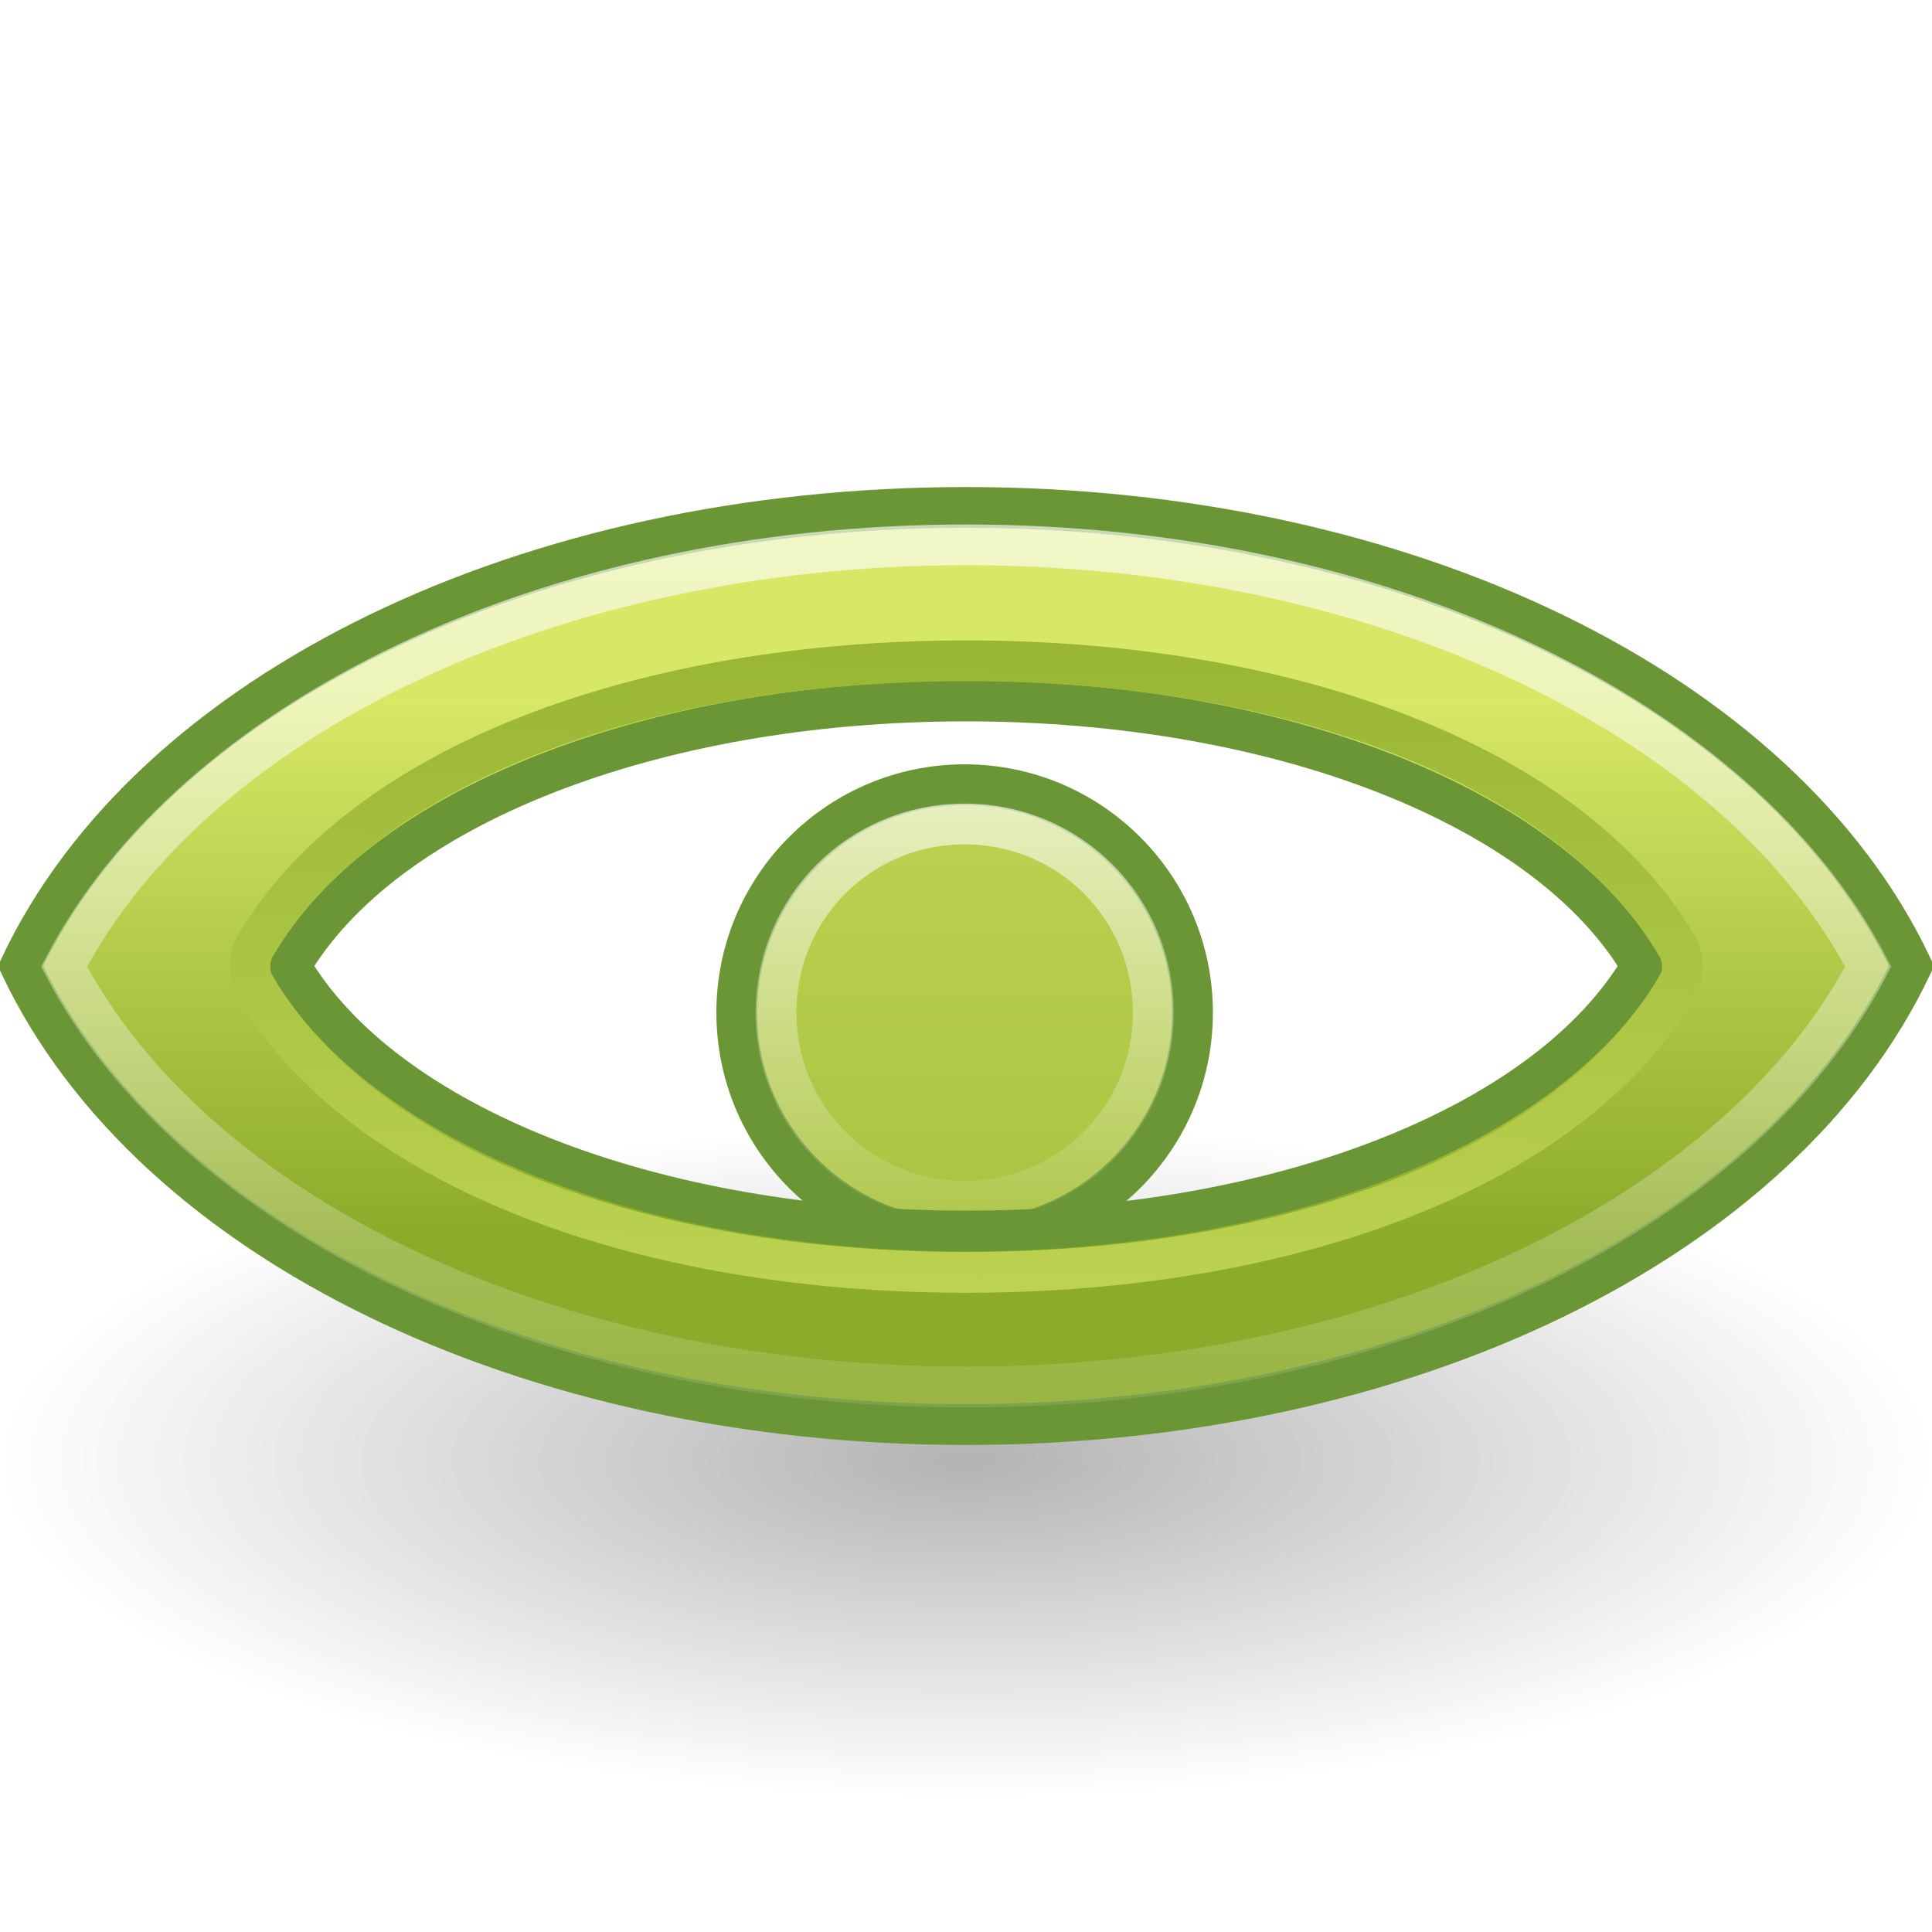
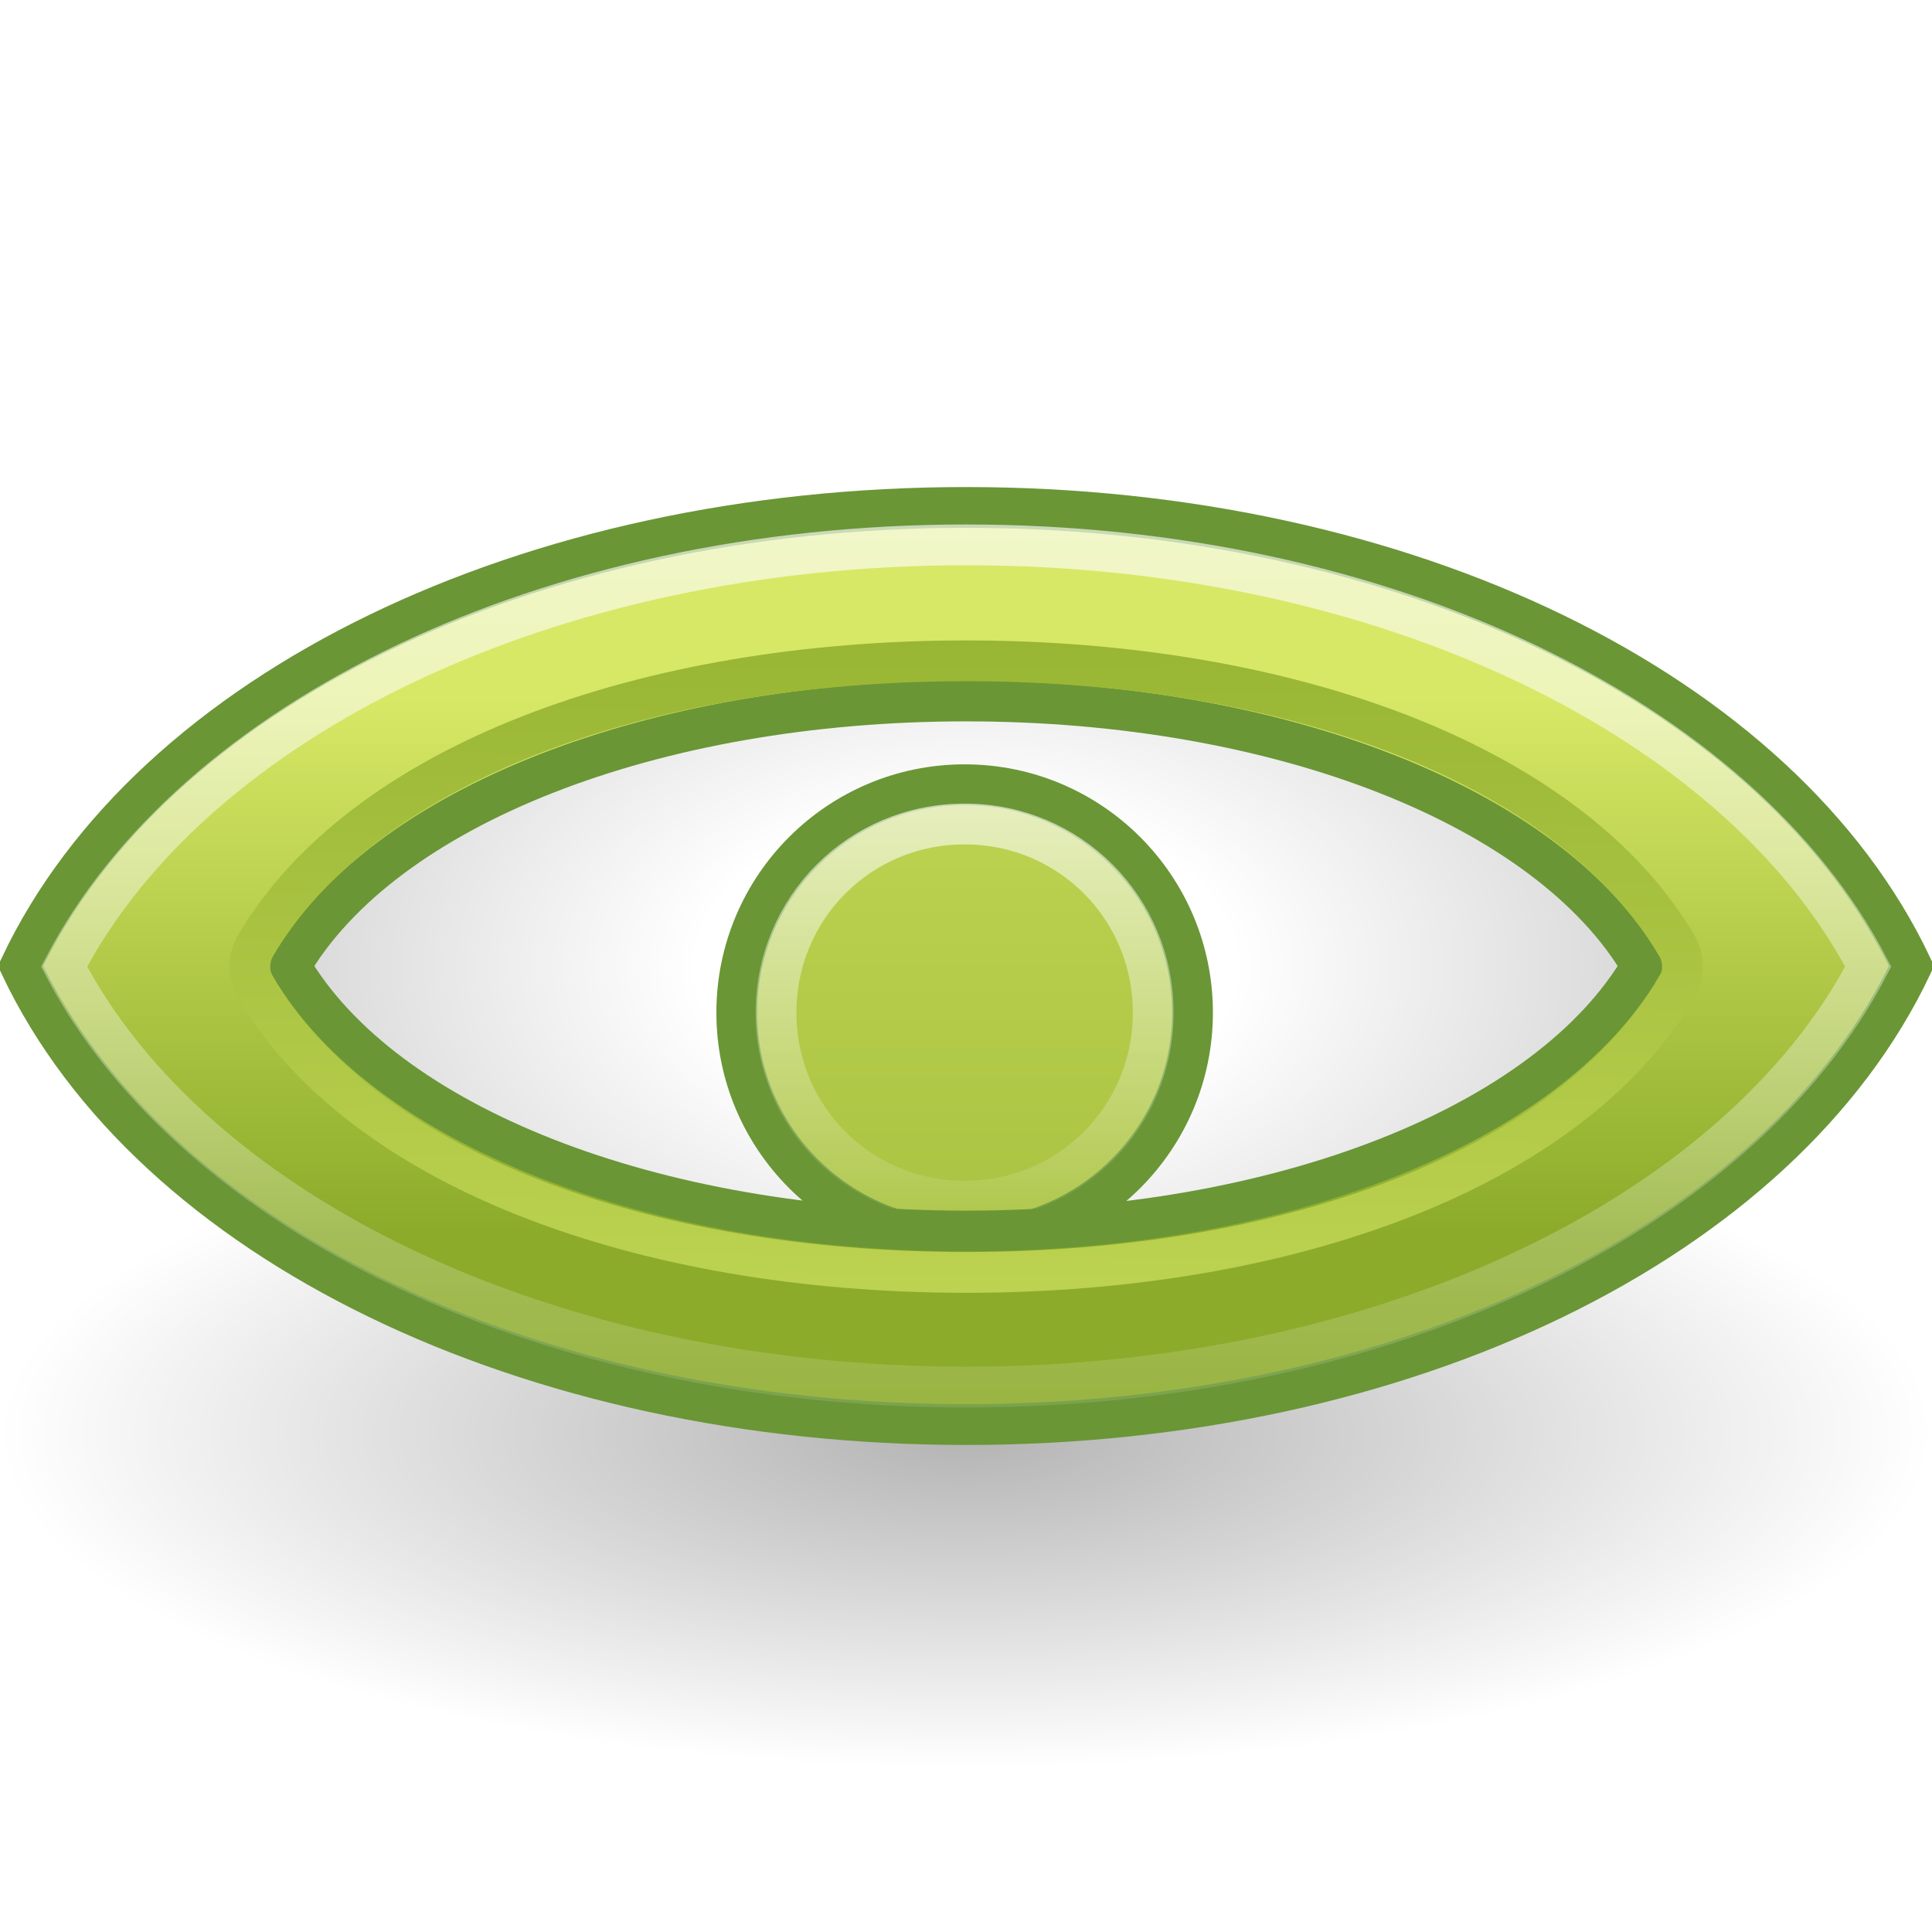
- <svg xmlns="http://www.w3.org/2000/svg" xmlns:xlink="http://www.w3.org/1999/xlink" width="48" height="48" id="svg2" version="1.1">
+ <svg xmlns="http://www.w3.org/2000/svg" xmlns:xlink="http://www.w3.org/1999/xlink" width="32" height="32" id="svg2" version="1.1">
  <defs id="defs4">
+     <linearGradient id="linearGradient3911">
+       <stop style="stop-color:#ffffff;stop-opacity:1;" offset="0" id="stop3913" />
+       <stop id="stop3915" offset="0.397" style="stop-color:#ffffff;stop-opacity:1;" />
+       <stop style="stop-color:#d9d9d9;stop-opacity:1;" offset="1" id="stop3917" />
+     </linearGradient>
+     <linearGradient id="linearGradient3881">
+       <stop id="stop3883" offset="0" style="stop-color:#ffffff;stop-opacity:1;" />
+       <stop style="stop-color:#ffffff;stop-opacity:1;" offset="0.381" id="stop3885" />
+       <stop id="stop3887" offset="1" style="stop-color:#d9d9d9;stop-opacity:1;" />
+     </linearGradient>
+     <linearGradient id="linearGradient3867">
+       <stop style="stop-color:#ffffff;stop-opacity:1;" offset="0" id="stop3869" />
+       <stop id="stop3877" offset="0.4" style="stop-color:#ffffff;stop-opacity:1;" />
+       <stop style="stop-color:#d9d9d9;stop-opacity:1;" offset="1" id="stop3871" />
+     </linearGradient>
    <linearGradient x1="24" y1="5" x2="24" gradientUnits="userSpaceOnUse" y2="45" id="linearGradient3774">
      <stop offset="0" style="stop-color:#ffffff;stop-opacity:0.699;" id="stop3776" />
      <stop offset="1" style="stop-color:#fff;stop-opacity:0" id="stop3778" />
    </linearGradient>
    <linearGradient id="linearGradient2452" y2="34.225" gradientUnits="userSpaceOnUse" x2="24.104" gradientTransform="matrix(1.8451,0,0,1.834,-20.057,-17.214)" y1="15.181" x1="24.104">
      <stop id="stop2266" style="stop-color:#d7e866" offset="0" />
      <stop id="stop2268" style="stop-color:#8cab2a" offset="1" />
    </linearGradient>
    <radialGradient id="radialGradient2469" gradientUnits="userSpaceOnUse" cy="4.625" cx="62.625" gradientTransform="matrix(2.1647,0,0,0.75294,-111.56,36.518)" r="10.625">
      <stop id="stop8840" offset="0" />
      <stop id="stop8842" style="stop-opacity:0" offset="1" />
    </radialGradient>
-     <linearGradient xlink:href="#linearGradient2452" id="linearGradient4605" gradientUnits="userSpaceOnUse" x1="24" y1="12.177" x2="24" y2="33.677" />
-     <radialGradient xlink:href="#radialGradient2469" id="radialGradient4610" gradientUnits="userSpaceOnUse" gradientTransform="matrix(2.258817,0,0,0.7856765,-117.4539,1037.023)" cx="62.625" cy="4.625" r="10.625" />
-     <linearGradient xlink:href="#linearGradient2452" id="linearGradient4624" gradientUnits="userSpaceOnUse" gradientTransform="matrix(0.7607449,0,0,0.6153373,5.775914,395.2892)" x1="24" y1="1017.675" x2="24" y2="1039.05" />
+     <radialGradient xlink:href="#radialGradient2469" id="radialGradient4610" gradientUnits="userSpaceOnUse" gradientTransform="matrix(1.505878,0,0,0.5237843,-78.3026,1041.672)" cx="62.625" cy="4.625" r="10.625" />
    <linearGradient id="linearGradient3269" y2="45" gradientUnits="userSpaceOnUse" x2="24" y1="5" x1="24">
      <stop id="stop3261" style="stop-color:#fff" offset="0" />
      <stop id="stop3263" style="stop-color:#fff;stop-opacity:0" offset="1" />
    </linearGradient>
-     <linearGradient xlink:href="#linearGradient3269" id="linearGradient4673" x1="24" y1="1002.953" x2="24" y2="1043.453" gradientUnits="userSpaceOnUse" />
-     <linearGradient xlink:href="#linearGradient3774" id="linearGradient4703" gradientUnits="userSpaceOnUse" x1="23.977" y1="18.086" x2="23.977" y2="29.788" />
-     <linearGradient xlink:href="#linearGradient2452" id="linearGradient3875" gradientUnits="userSpaceOnUse" x1="22.393" y1="33.107" x2="22.553" y2="14.899" />
    <linearGradient xlink:href="#linearGradient2452" id="linearGradient3016" gradientUnits="userSpaceOnUse" x1="24" y1="12.177" x2="24" y2="33.677" />
    <linearGradient xlink:href="#linearGradient3774" id="linearGradient3018" gradientUnits="userSpaceOnUse" x1="23.977" y1="18.086" x2="23.977" y2="29.788" />
    <linearGradient xlink:href="#linearGradient2452" id="linearGradient3020" gradientUnits="userSpaceOnUse" gradientTransform="matrix(0.7607449,0,0,0.6153373,5.775914,395.2892)" x1="24" y1="1017.675" x2="24" y2="1039.05" />
    <linearGradient xlink:href="#linearGradient3269" id="linearGradient3022" gradientUnits="userSpaceOnUse" x1="24" y1="1002.953" x2="24" y2="1043.453" />
    <linearGradient xlink:href="#linearGradient2452" id="linearGradient3024" gradientUnits="userSpaceOnUse" x1="22.393" y1="33.107" x2="22.553" y2="14.899" />
+     <radialGradient xlink:href="#linearGradient3867" id="radialGradient3875" cx="55.956" cy="1055.226" fx="55.956" fy="1055.226" r="16.57" gradientTransform="matrix(1,0,0,0.3922456,0,641.3183)" gradientUnits="userSpaceOnUse" />
+     <radialGradient xlink:href="#linearGradient3911" id="radialGradient3909" gradientUnits="userSpaceOnUse" gradientTransform="matrix(1,0,0,0.5975983,0,424.6248)" cx="55.956" cy="1055.226" fx="55.956" fy="1055.226" r="16.57" />
+     <radialGradient xlink:href="#linearGradient3867" id="radialGradient4008" gradientUnits="userSpaceOnUse" gradientTransform="matrix(1,0,0,0.3922456,0,641.3183)" cx="55.956" cy="1055.226" fx="55.956" fy="1055.226" r="16.57" />
  </defs>
-   <g id="layer1" transform="translate(0,-1004.362)">
-     <path id="path8836" style="opacity:0.3;fill:url(#radialGradient4610);fill-rule:evenodd" d="m 48,1040.657 c 0,4.61 -10.745,8.348 -24,8.348 -13.255,0 -24,-3.737 -24,-8.348 0,-4.611 10.745,-8.348 24,-8.348 13.255,0 24,3.737 24,8.348 z" />
-     <g id="g3009" transform="matrix(1.012992,0,0,1.012992,-0.3701308,-13.07381)">
-       <path transform="matrix(1.064777,0,0,1.064777,-1.530364,1003.667)" d="m 29.249,24 c 0,2.899 -2.35,5.249 -5.249,5.249 -2.899,0 -5.249,-2.35 -5.249,-5.249 0,-2.899 2.35,-5.249 5.249,-5.249 2.899,0 5.249,2.35 5.249,5.249 z" id="path3009" style="fill:url(#linearGradient3016);fill-opacity:1;stroke:#6a9636;stroke-width:0.939;stroke-linecap:butt;stroke-linejoin:miter;stroke-miterlimit:4;stroke-opacity:1;stroke-dasharray:none" />
-       <path transform="matrix(1.064777,0,0,1.064777,-1.530364,1003.667)" d="m 24,19.656 c -2.414,0 -4.344,1.93 -4.344,4.344 0,2.414 1.93,4.344 4.344,4.344 2.414,0 4.344,-1.93 4.344,-4.344 0,-2.414 -1.93,-4.344 -4.344,-4.344 z" id="path4701" style="fill:none;stroke:url(#linearGradient3018);stroke-width:0.939;stroke-linecap:butt;stroke-linejoin:miter;stroke-miterlimit:4;stroke-opacity:1;stroke-dasharray:none" />
-       <path d="m 24.058,1021.579 c -7.684,0 -14.283,2.596 -16.57,6.5 2.287,3.904 8.886,6.5 16.57,6.5 7.684,0 14.283,-2.596 16.57,-6.5 -2.287,-3.904 -8.886,-6.5 -16.57,-6.5 z m 0,-4.747 c -10.754,0 -19.991,4.491 -23.192,11.247 3.201,6.755 12.438,11.247 23.192,11.247 10.754,0 19.991,-4.492 23.192,-11.247 -3.201,-6.755 -12.438,-11.247 -23.192,-11.247 z" style="font-size:medium;font-style:normal;font-variant:normal;font-weight:normal;font-stretch:normal;text-indent:0;text-align:start;text-decoration:none;line-height:normal;letter-spacing:normal;word-spacing:normal;text-transform:none;direction:ltr;block-progression:tb;writing-mode:lr-tb;text-anchor:start;baseline-shift:baseline;color:#000000;fill:url(#linearGradient3020);fill-opacity:1;fill-rule:evenodd;stroke:#6a9636;stroke-width:1;stroke-miterlimit:4;stroke-opacity:1;stroke-dasharray:none;marker:none;visibility:visible;display:inline;overflow:visible;enable-background:accumulate;font-family:Sans;-inkscape-font-specification:Sans" id="path4622" />
-       <path d="m 24.062,1017.75 c -10.266,0 -18.959,4.282 -22.125,10.344 3.166,6.06 11.857,10.312 22.125,10.312 10.268,0 18.959,-4.253 22.125,-10.312 -3.166,-6.062 -11.859,-10.344 -22.125,-10.344 z" id="path4634" style="font-size:medium;font-style:normal;font-variant:normal;font-weight:normal;font-stretch:normal;text-indent:0;text-align:start;text-decoration:none;line-height:normal;letter-spacing:normal;word-spacing:normal;text-transform:none;direction:ltr;block-progression:tb;writing-mode:lr-tb;text-anchor:start;baseline-shift:baseline;color:#000000;fill:none;stroke:url(#linearGradient3022);stroke-width:1;stroke-miterlimit:4;stroke-opacity:1;stroke-dasharray:none;marker:none;visibility:visible;display:inline;overflow:visible;enable-background:accumulate;font-family:Sans;-inkscape-font-specification:Sans" />
-       <path d="m 24.062,16.232 c -7.91,0 -14.822,2.536 -17.438,7 -0.173,0.303 -0.173,0.697 0,1 2.615,4.463 9.527,7 17.438,7 7.91,0 14.822,-2.537 17.438,-7 0.173,-0.303 0.173,-0.697 0,-1 -2.615,-4.464 -9.527,-7 -17.438,-7 z" style="fill:none;stroke:url(#linearGradient3024);stroke-width:1;stroke-linecap:butt;stroke-linejoin:miter;stroke-miterlimit:4;stroke-opacity:1" transform="translate(0,1004.362)" id="rect3862" />
+   <g id="layer1" transform="translate(0,-1020.362)">
+     <path id="path8836" style="opacity:0.3;fill:url(#radialGradient4610);fill-rule:evenodd" d="m 32,1044.094 c 0,3.074 -7.163,5.565 -16,5.565 -8.837,0 -16,-2.492 -16,-5.565 0,-3.074 7.163,-5.565 16,-5.565 8.837,0 16,2.492 16,5.565 z" />
+     <g id="g3957" transform="matrix(0.6666667,0,0,0.6666667,-5.6058935e-7,350.7874)">
+       <g style="fill:url(#radialGradient4008);fill-opacity:1" id="g3073" transform="matrix(1.012992,0,0,1.012992,-32.68263,-40.57382)">
+         <path id="path3097" d="m 55.956,1048.727 c -7.684,0 -14.283,2.596 -16.57,6.5 2.287,3.904 8.886,6.5 16.57,6.5 7.684,0 14.283,-2.596 16.57,-6.5 -2.287,-3.904 -8.886,-6.5 -16.57,-6.5 z" style="font-size:medium;font-style:normal;font-variant:normal;font-weight:normal;font-stretch:normal;text-indent:0;text-align:start;text-decoration:none;line-height:normal;letter-spacing:normal;word-spacing:normal;text-transform:none;direction:ltr;block-progression:tb;writing-mode:lr-tb;text-anchor:start;baseline-shift:baseline;color:#000000;fill:url(#radialGradient3909);fill-opacity:1;fill-rule:evenodd;stroke:none;stroke-width:1;marker:none;visibility:visible;display:inline;overflow:visible;enable-background:accumulate;font-family:Sans;-inkscape-font-specification:Sans" />
+       </g>
+       <g transform="matrix(1.012992,0,0,1.012992,-0.3701308,-13.07381)" id="g3009">
+         <path style="fill:url(#linearGradient3016);fill-opacity:1;stroke:#6a9636;stroke-width:0.939;stroke-linecap:butt;stroke-linejoin:miter;stroke-miterlimit:4;stroke-opacity:1;stroke-dasharray:none" id="path3009" d="m 29.249,24 c 0,2.899 -2.35,5.249 -5.249,5.249 -2.899,0 -5.249,-2.35 -5.249,-5.249 0,-2.899 2.35,-5.249 5.249,-5.249 2.899,0 5.249,2.35 5.249,5.249 z" transform="matrix(1.064777,0,0,1.064777,-1.530364,1003.667)" />
+         <path style="fill:none;stroke:url(#linearGradient3018);stroke-width:0.939;stroke-linecap:butt;stroke-linejoin:miter;stroke-miterlimit:4;stroke-opacity:1;stroke-dasharray:none" id="path4701" d="m 24,19.656 c -2.414,0 -4.344,1.93 -4.344,4.344 0,2.414 1.93,4.344 4.344,4.344 2.414,0 4.344,-1.93 4.344,-4.344 0,-2.414 -1.93,-4.344 -4.344,-4.344 z" transform="matrix(1.064777,0,0,1.064777,-1.530364,1003.667)" />
+         <path id="path4622" style="font-size:medium;font-style:normal;font-variant:normal;font-weight:normal;font-stretch:normal;text-indent:0;text-align:start;text-decoration:none;line-height:normal;letter-spacing:normal;word-spacing:normal;text-transform:none;direction:ltr;block-progression:tb;writing-mode:lr-tb;text-anchor:start;baseline-shift:baseline;color:#000000;fill:url(#linearGradient3020);fill-opacity:1;fill-rule:evenodd;stroke:#6a9636;stroke-width:1;stroke-miterlimit:4;stroke-opacity:1;stroke-dasharray:none;marker:none;visibility:visible;display:inline;overflow:visible;enable-background:accumulate;font-family:Sans;-inkscape-font-specification:Sans" d="m 24.058,1021.579 c -7.684,0 -14.283,2.596 -16.57,6.5 2.287,3.904 8.886,6.5 16.57,6.5 7.684,0 14.283,-2.596 16.57,-6.5 -2.287,-3.904 -8.886,-6.5 -16.57,-6.5 z m 0,-4.747 c -10.754,0 -19.991,4.491 -23.192,11.247 3.201,6.755 12.438,11.247 23.192,11.247 10.754,0 19.991,-4.492 23.192,-11.247 -3.201,-6.755 -12.438,-11.247 -23.192,-11.247 z" />
+         <path style="font-size:medium;font-style:normal;font-variant:normal;font-weight:normal;font-stretch:normal;text-indent:0;text-align:start;text-decoration:none;line-height:normal;letter-spacing:normal;word-spacing:normal;text-transform:none;direction:ltr;block-progression:tb;writing-mode:lr-tb;text-anchor:start;baseline-shift:baseline;color:#000000;fill:none;stroke:url(#linearGradient3022);stroke-width:1;stroke-miterlimit:4;stroke-opacity:1;stroke-dasharray:none;marker:none;visibility:visible;display:inline;overflow:visible;enable-background:accumulate;font-family:Sans;-inkscape-font-specification:Sans" id="path4634" d="m 24.062,1017.75 c -10.266,0 -18.959,4.282 -22.125,10.344 3.166,6.06 11.857,10.312 22.125,10.312 10.268,0 18.959,-4.253 22.125,-10.312 -3.166,-6.062 -11.859,-10.344 -22.125,-10.344 z" />
+         <path id="rect3862" transform="translate(0,1004.362)" style="fill:none;stroke:url(#linearGradient3024);stroke-width:1;stroke-linecap:butt;stroke-linejoin:miter;stroke-miterlimit:4;stroke-opacity:1" d="m 24.062,16.232 c -7.91,0 -14.822,2.536 -17.438,7 -0.173,0.303 -0.173,0.697 0,1 2.615,4.463 9.527,7 17.438,7 7.91,0 14.822,-2.537 17.438,-7 0.173,-0.303 0.173,-0.697 0,-1 -2.615,-4.464 -9.527,-7 -17.438,-7 z" />
+       </g>
    </g>
  </g>
</svg>
